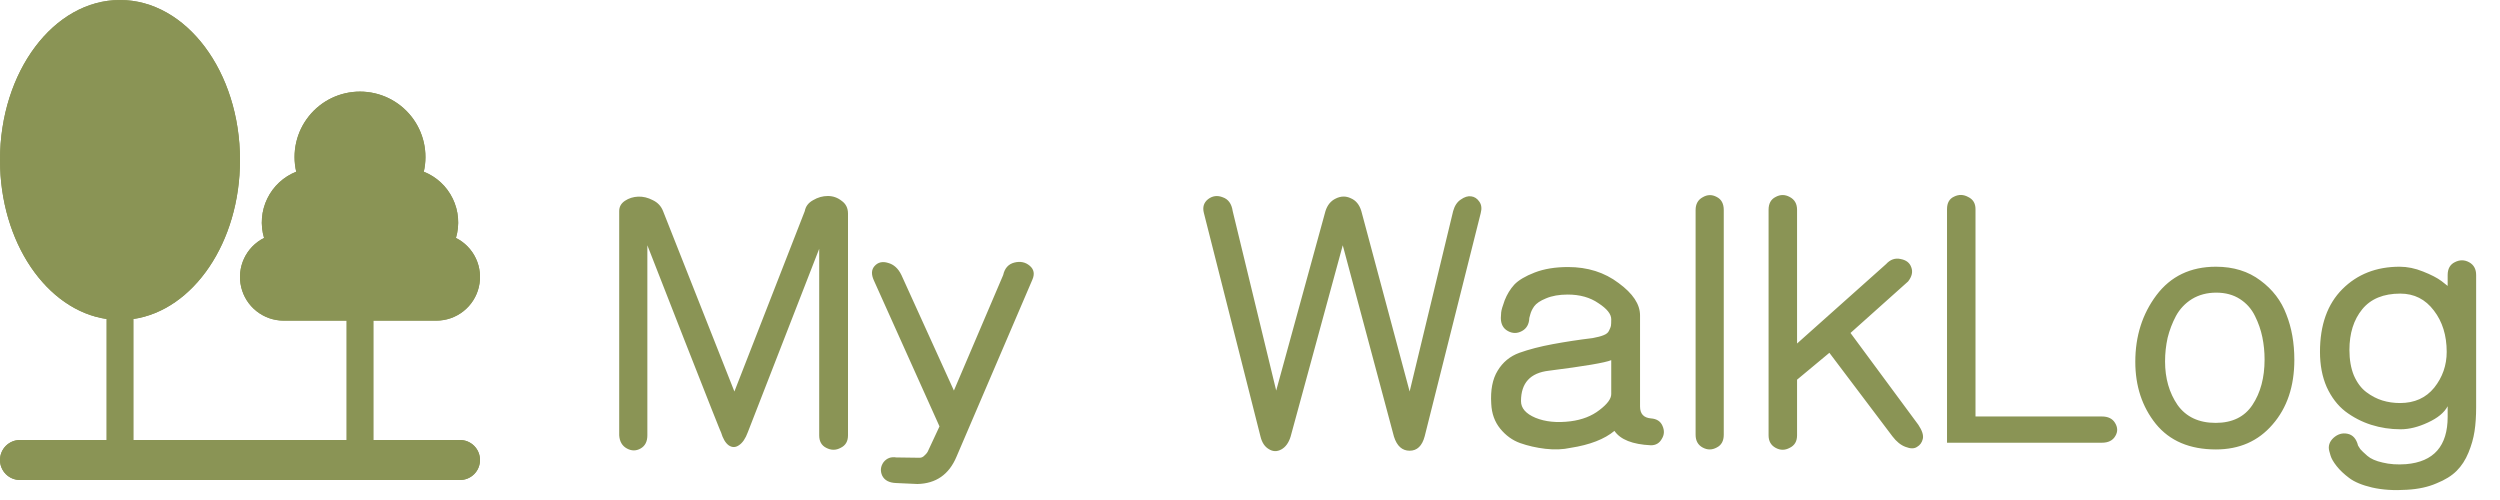
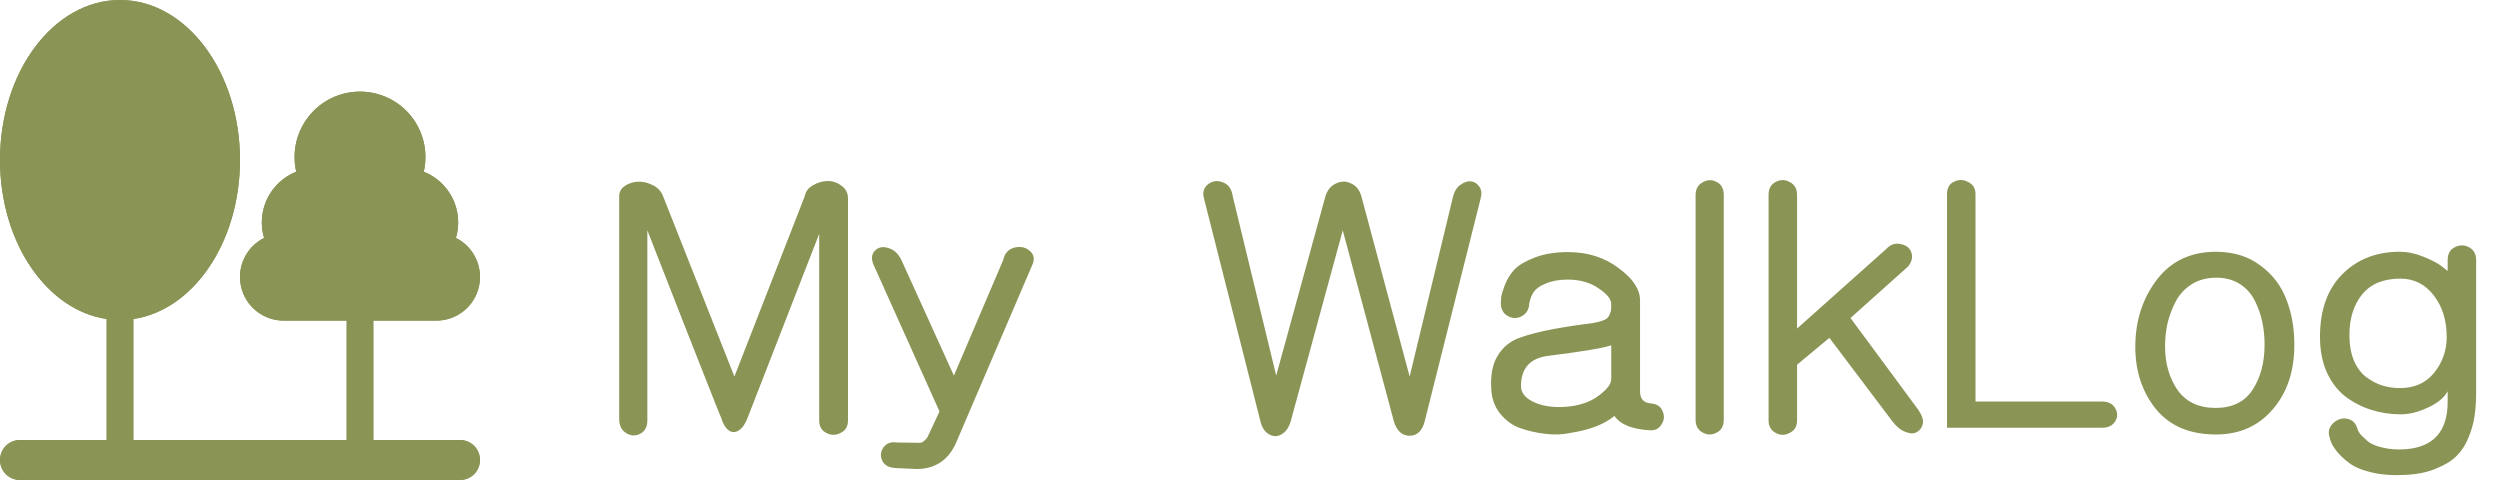
<svg xmlns="http://www.w3.org/2000/svg" width="125" height="25" viewBox="0 0 125 25" fill="none">
-   <path d="M30.96 21.768V10.552C30.96 10.339 31.056 10.168 31.248 10.04C31.44 9.912 31.659 9.843 31.904 9.832C32.149 9.821 32.395 9.88 32.64 10.008C32.885 10.125 33.056 10.307 33.152 10.552L36.72 19.576L40.24 10.552C40.283 10.317 40.421 10.136 40.656 10.008C40.891 9.869 41.136 9.8 41.392 9.8C41.648 9.8 41.877 9.88 42.08 10.04C42.293 10.189 42.4 10.403 42.4 10.68V21.768C42.4 22.067 42.277 22.275 42.032 22.392C41.797 22.52 41.557 22.52 41.312 22.392C41.077 22.275 40.96 22.067 40.96 21.768V12.44L37.392 21.608C37.275 21.928 37.125 22.147 36.944 22.264C36.773 22.381 36.603 22.381 36.432 22.264C36.272 22.147 36.144 21.928 36.048 21.608C36.048 21.64 35.435 20.093 34.208 16.968L32.368 12.264V21.768C32.368 22.077 32.256 22.296 32.032 22.424C31.808 22.552 31.579 22.552 31.344 22.424C31.109 22.296 30.981 22.077 30.96 21.768ZM43.695 14.024C43.557 13.725 43.567 13.485 43.727 13.304C43.898 13.112 44.122 13.059 44.399 13.144C44.687 13.219 44.911 13.421 45.071 13.752L47.695 19.528L50.159 13.752C50.234 13.411 50.421 13.203 50.719 13.128C51.018 13.053 51.274 13.107 51.487 13.288C51.701 13.469 51.743 13.704 51.615 13.992L47.823 22.84C47.45 23.725 46.799 24.179 45.871 24.2L44.815 24.152C44.463 24.141 44.229 24.019 44.111 23.784C44.005 23.549 44.026 23.325 44.175 23.112C44.335 22.909 44.549 22.829 44.815 22.872L45.983 22.888C46.079 22.888 46.165 22.845 46.239 22.76C46.325 22.685 46.383 22.605 46.415 22.52C46.458 22.435 46.533 22.275 46.639 22.04L46.975 21.32L43.695 14.024ZM60.194 10.648C60.119 10.36 60.188 10.131 60.402 9.96C60.626 9.789 60.871 9.757 61.138 9.864C61.415 9.96 61.581 10.189 61.634 10.552L63.81 19.528L66.274 10.552C66.37 10.253 66.54 10.045 66.786 9.928C67.042 9.8 67.293 9.795 67.538 9.912C67.794 10.019 67.97 10.232 68.066 10.552L70.482 19.576L72.658 10.552C72.733 10.285 72.861 10.093 73.042 9.976C73.223 9.848 73.394 9.795 73.554 9.816C73.725 9.837 73.863 9.928 73.97 10.088C74.076 10.237 74.098 10.429 74.034 10.664L71.234 21.816C71.106 22.296 70.855 22.536 70.482 22.536C70.109 22.536 69.847 22.301 69.698 21.832L67.138 12.264L64.53 21.832C64.434 22.141 64.279 22.355 64.066 22.472C63.852 22.589 63.645 22.584 63.442 22.456C63.239 22.339 63.1 22.131 63.026 21.832L60.194 10.648ZM76.466 15.896C76.456 16.205 76.333 16.424 76.098 16.552C75.864 16.68 75.629 16.68 75.394 16.552C75.16 16.424 75.042 16.205 75.042 15.896C75.042 15.832 75.048 15.741 75.058 15.624C75.069 15.507 75.128 15.304 75.234 15.016C75.352 14.717 75.512 14.456 75.714 14.232C75.928 14.008 76.269 13.805 76.738 13.624C77.208 13.443 77.762 13.352 78.402 13.352C79.384 13.352 80.226 13.619 80.93 14.152C81.645 14.675 82.002 15.213 82.002 15.768V20.328C82.002 20.691 82.184 20.888 82.546 20.92C82.834 20.941 83.026 21.064 83.122 21.288C83.229 21.523 83.218 21.741 83.09 21.944C82.973 22.157 82.792 22.264 82.546 22.264C81.629 22.221 81.021 21.981 80.722 21.544C80.221 21.96 79.49 22.243 78.53 22.392C78.146 22.477 77.725 22.493 77.266 22.44C76.818 22.387 76.397 22.291 76.002 22.152C75.618 22.013 75.288 21.773 75.01 21.432C74.733 21.091 74.584 20.675 74.562 20.184C74.52 19.501 74.626 18.952 74.882 18.536C75.138 18.109 75.501 17.811 75.97 17.64C76.45 17.469 77.005 17.325 77.634 17.208C78.264 17.091 78.93 16.989 79.634 16.904C79.869 16.861 80.05 16.813 80.178 16.76C80.317 16.707 80.408 16.632 80.45 16.536C80.504 16.429 80.536 16.349 80.546 16.296C80.557 16.232 80.562 16.12 80.562 15.96C80.562 15.704 80.349 15.437 79.922 15.16C79.506 14.872 78.994 14.728 78.386 14.728C77.96 14.728 77.597 14.792 77.298 14.92C77.01 15.037 76.813 15.171 76.706 15.32C76.61 15.459 76.546 15.592 76.514 15.72L76.466 15.896ZM77.442 18.536C76.514 18.643 76.05 19.149 76.05 20.056C76.05 20.408 76.29 20.685 76.77 20.888C77.261 21.091 77.848 21.149 78.53 21.064C79.106 20.989 79.586 20.803 79.97 20.504C80.365 20.205 80.562 19.939 80.562 19.704V18.008C80.253 18.136 79.213 18.312 77.442 18.536ZM84.78 10.504C84.78 10.205 84.897 9.992 85.132 9.864C85.367 9.725 85.601 9.72 85.836 9.848C86.071 9.965 86.188 10.184 86.188 10.504V21.736C86.188 22.045 86.071 22.259 85.836 22.376C85.601 22.504 85.367 22.504 85.132 22.376C84.897 22.248 84.78 22.035 84.78 21.736V10.504ZM88.429 10.488C88.429 10.179 88.546 9.965 88.781 9.848C89.015 9.72 89.25 9.72 89.485 9.848C89.73 9.976 89.853 10.189 89.853 10.488V17.176L94.301 13.208C94.514 12.973 94.759 12.888 95.037 12.952C95.314 13.005 95.49 13.144 95.565 13.368C95.65 13.592 95.597 13.827 95.405 14.072L92.525 16.648L95.917 21.24C96.109 21.528 96.183 21.763 96.141 21.944C96.098 22.125 96.002 22.259 95.853 22.344C95.714 22.44 95.522 22.44 95.277 22.344C95.042 22.259 94.823 22.083 94.621 21.816L91.469 17.64L89.853 18.984V21.768C89.853 22.067 89.73 22.275 89.485 22.392C89.25 22.52 89.015 22.52 88.781 22.392C88.546 22.264 88.429 22.056 88.429 21.768V10.488ZM97.351 10.456C97.351 10.147 97.468 9.939 97.703 9.832C97.937 9.715 98.172 9.72 98.407 9.848C98.652 9.965 98.775 10.168 98.775 10.456V20.824H105.095C105.404 20.824 105.623 20.931 105.751 21.144C105.889 21.368 105.895 21.587 105.767 21.8C105.639 22.024 105.415 22.136 105.095 22.136H97.351V10.456ZM114.717 17.992C114.717 19.315 114.354 20.392 113.629 21.224C112.914 22.056 111.97 22.472 110.797 22.472C109.485 22.472 108.482 22.045 107.789 21.192C107.106 20.339 106.765 19.304 106.765 18.088C106.765 16.808 107.117 15.699 107.821 14.76C108.536 13.811 109.528 13.336 110.797 13.336C111.672 13.336 112.413 13.565 113.021 14.024C113.629 14.472 114.061 15.037 114.317 15.72C114.584 16.392 114.717 17.149 114.717 17.992ZM108.253 18.072C108.253 18.915 108.461 19.64 108.877 20.248C109.304 20.845 109.938 21.144 110.781 21.144C111.613 21.144 112.226 20.845 112.621 20.248C113.026 19.64 113.229 18.883 113.229 17.976C113.229 17.592 113.192 17.219 113.117 16.856C113.042 16.493 112.92 16.141 112.749 15.8C112.578 15.448 112.328 15.165 111.997 14.952C111.666 14.739 111.272 14.632 110.813 14.632C110.354 14.632 109.949 14.739 109.597 14.952C109.256 15.165 108.989 15.448 108.797 15.8C108.616 16.141 108.477 16.504 108.381 16.888C108.296 17.272 108.253 17.667 108.253 18.072ZM122.383 20.84V20.312C122.213 20.632 121.882 20.904 121.391 21.128C120.911 21.352 120.458 21.464 120.031 21.464C119.519 21.464 119.029 21.389 118.559 21.24C118.09 21.091 117.658 20.867 117.263 20.568C116.879 20.269 116.57 19.864 116.335 19.352C116.111 18.84 115.999 18.253 115.999 17.592C115.999 16.248 116.373 15.203 117.119 14.456C117.866 13.709 118.821 13.336 119.983 13.336C120.367 13.336 120.757 13.416 121.151 13.576C121.557 13.736 121.866 13.896 122.079 14.056L122.383 14.296V13.752C122.383 13.443 122.501 13.229 122.735 13.112C122.981 12.984 123.221 12.984 123.455 13.112C123.69 13.24 123.807 13.453 123.807 13.752V20.36C123.807 20.808 123.781 21.208 123.727 21.56C123.674 21.912 123.573 22.269 123.423 22.632C123.274 22.995 123.077 23.299 122.831 23.544C122.586 23.789 122.25 23.997 121.823 24.168C121.407 24.349 120.917 24.456 120.351 24.488C119.701 24.531 119.119 24.493 118.607 24.376C118.106 24.259 117.722 24.099 117.455 23.896C117.199 23.704 116.991 23.507 116.831 23.304C116.671 23.101 116.57 22.925 116.527 22.776L116.463 22.552C116.399 22.307 116.469 22.088 116.671 21.896C116.885 21.704 117.119 21.635 117.375 21.688C117.642 21.741 117.818 21.939 117.903 22.28C117.925 22.323 117.962 22.381 118.015 22.456C118.079 22.531 118.197 22.643 118.367 22.792C118.538 22.941 118.794 23.053 119.135 23.128C119.477 23.213 119.866 23.24 120.303 23.208C121.69 23.091 122.383 22.301 122.383 20.84ZM120.015 14.68C119.173 14.68 118.538 14.941 118.111 15.464C117.685 15.987 117.471 16.664 117.471 17.496C117.471 17.987 117.546 18.413 117.695 18.776C117.855 19.139 118.063 19.416 118.319 19.608C118.575 19.8 118.842 19.939 119.119 20.024C119.397 20.109 119.69 20.152 119.999 20.152C120.725 20.152 121.295 19.896 121.711 19.384C122.127 18.861 122.335 18.264 122.335 17.592C122.335 16.771 122.122 16.083 121.695 15.528C121.269 14.963 120.709 14.68 120.015 14.68Z" fill="#8A9455" />
+   <path d="M30.96 21.02V9.804C30.96 9.591 31.056 9.42 31.248 9.292C31.44 9.164 31.659 9.095 31.904 9.084C32.149 9.073 32.395 9.132 32.64 9.26C32.885 9.377 33.056 9.559 33.152 9.804L36.72 18.828L40.24 9.804C40.283 9.569 40.421 9.388 40.656 9.26C40.891 9.121 41.136 9.052 41.392 9.052C41.648 9.052 41.877 9.132 42.08 9.292C42.293 9.441 42.4 9.655 42.4 9.932V21.02C42.4 21.319 42.277 21.527 42.032 21.644C41.797 21.772 41.557 21.772 41.312 21.644C41.077 21.527 40.96 21.319 40.96 21.02V11.692L37.392 20.86C37.275 21.18 37.125 21.399 36.944 21.516C36.773 21.634 36.603 21.634 36.432 21.516C36.272 21.399 36.144 21.18 36.048 20.86C36.048 20.892 35.435 19.346 34.208 16.22L32.368 11.516V21.02C32.368 21.329 32.256 21.548 32.032 21.676C31.808 21.804 31.579 21.804 31.344 21.676C31.109 21.548 30.981 21.329 30.96 21.02ZM43.695 13.276C43.557 12.977 43.567 12.738 43.727 12.556C43.898 12.364 44.122 12.311 44.399 12.396C44.687 12.471 44.911 12.674 45.071 13.004L47.695 18.78L50.159 13.004C50.234 12.663 50.421 12.455 50.719 12.38C51.018 12.306 51.274 12.359 51.487 12.54C51.701 12.722 51.743 12.956 51.615 13.244L47.823 22.092C47.45 22.977 46.799 23.431 45.871 23.452L44.815 23.404C44.463 23.393 44.229 23.271 44.111 23.036C44.005 22.802 44.026 22.578 44.175 22.364C44.335 22.162 44.549 22.081 44.815 22.124L45.983 22.14C46.079 22.14 46.165 22.098 46.239 22.012C46.325 21.938 46.383 21.858 46.415 21.772C46.458 21.687 46.533 21.527 46.639 21.292L46.975 20.572L43.695 13.276ZM60.194 9.9C60.119 9.612 60.188 9.383 60.402 9.212C60.626 9.041 60.871 9.009 61.138 9.116C61.415 9.212 61.581 9.441 61.634 9.804L63.81 18.78L66.274 9.804C66.37 9.505 66.54 9.297 66.786 9.18C67.042 9.052 67.293 9.047 67.538 9.164C67.794 9.271 67.97 9.484 68.066 9.804L70.482 18.828L72.658 9.804C72.733 9.537 72.861 9.345 73.042 9.228C73.223 9.1 73.394 9.047 73.554 9.068C73.725 9.089 73.863 9.18 73.97 9.34C74.076 9.489 74.098 9.681 74.034 9.916L71.234 21.068C71.106 21.548 70.855 21.788 70.482 21.788C70.109 21.788 69.847 21.553 69.698 21.084L67.138 11.516L64.53 21.084C64.434 21.393 64.279 21.607 64.066 21.724C63.852 21.841 63.645 21.836 63.442 21.708C63.239 21.591 63.1 21.383 63.026 21.084L60.194 9.9ZM76.466 15.148C76.456 15.457 76.333 15.676 76.098 15.804C75.864 15.932 75.629 15.932 75.394 15.804C75.16 15.676 75.042 15.457 75.042 15.148C75.042 15.084 75.048 14.993 75.058 14.876C75.069 14.759 75.128 14.556 75.234 14.268C75.352 13.97 75.512 13.708 75.714 13.484C75.928 13.26 76.269 13.057 76.738 12.876C77.208 12.695 77.762 12.604 78.402 12.604C79.384 12.604 80.226 12.871 80.93 13.404C81.645 13.927 82.002 14.466 82.002 15.02V19.58C82.002 19.943 82.184 20.14 82.546 20.172C82.834 20.194 83.026 20.316 83.122 20.54C83.229 20.775 83.218 20.994 83.09 21.196C82.973 21.41 82.792 21.516 82.546 21.516C81.629 21.474 81.021 21.233 80.722 20.796C80.221 21.212 79.49 21.495 78.53 21.644C78.146 21.73 77.725 21.745 77.266 21.692C76.818 21.639 76.397 21.543 76.002 21.404C75.618 21.265 75.288 21.026 75.01 20.684C74.733 20.343 74.584 19.927 74.562 19.436C74.52 18.753 74.626 18.204 74.882 17.788C75.138 17.361 75.501 17.063 75.97 16.892C76.45 16.721 77.005 16.578 77.634 16.46C78.264 16.343 78.93 16.241 79.634 16.156C79.869 16.113 80.05 16.066 80.178 16.012C80.317 15.959 80.408 15.884 80.45 15.788C80.504 15.681 80.536 15.601 80.546 15.548C80.557 15.484 80.562 15.372 80.562 15.212C80.562 14.956 80.349 14.69 79.922 14.412C79.506 14.124 78.994 13.98 78.386 13.98C77.96 13.98 77.597 14.044 77.298 14.172C77.01 14.29 76.813 14.423 76.706 14.572C76.61 14.711 76.546 14.844 76.514 14.972L76.466 15.148ZM77.442 17.788C76.514 17.895 76.05 18.401 76.05 19.308C76.05 19.66 76.29 19.938 76.77 20.14C77.261 20.343 77.848 20.401 78.53 20.316C79.106 20.241 79.586 20.055 79.97 19.756C80.365 19.457 80.562 19.191 80.562 18.956V17.26C80.253 17.388 79.213 17.564 77.442 17.788ZM84.78 9.756C84.78 9.457 84.897 9.244 85.132 9.116C85.367 8.977 85.601 8.972 85.836 9.1C86.071 9.217 86.188 9.436 86.188 9.756V20.988C86.188 21.297 86.071 21.511 85.836 21.628C85.601 21.756 85.367 21.756 85.132 21.628C84.897 21.5 84.78 21.287 84.78 20.988V9.756ZM88.429 9.74C88.429 9.431 88.546 9.217 88.781 9.1C89.015 8.972 89.25 8.972 89.485 9.1C89.73 9.228 89.853 9.441 89.853 9.74V16.428L94.301 12.46C94.514 12.226 94.759 12.14 95.037 12.204C95.314 12.258 95.49 12.396 95.565 12.62C95.65 12.844 95.597 13.079 95.405 13.324L92.525 15.9L95.917 20.492C96.109 20.78 96.183 21.015 96.141 21.196C96.098 21.378 96.002 21.511 95.853 21.596C95.714 21.692 95.522 21.692 95.277 21.596C95.042 21.511 94.823 21.335 94.621 21.068L91.469 16.892L89.853 18.236V21.02C89.853 21.319 89.73 21.527 89.485 21.644C89.25 21.772 89.015 21.772 88.781 21.644C88.546 21.516 88.429 21.308 88.429 21.02V9.74ZM97.351 9.708C97.351 9.399 97.468 9.191 97.703 9.084C97.937 8.967 98.172 8.972 98.407 9.1C98.652 9.217 98.775 9.42 98.775 9.708V20.076H105.095C105.404 20.076 105.623 20.183 105.751 20.396C105.889 20.62 105.895 20.839 105.767 21.052C105.639 21.276 105.415 21.388 105.095 21.388H97.351V9.708ZM114.717 17.244C114.717 18.567 114.354 19.644 113.629 20.476C112.914 21.308 111.97 21.724 110.797 21.724C109.485 21.724 108.482 21.297 107.789 20.444C107.106 19.591 106.765 18.556 106.765 17.34C106.765 16.06 107.117 14.951 107.821 14.012C108.536 13.063 109.528 12.588 110.797 12.588C111.672 12.588 112.413 12.818 113.021 13.276C113.629 13.724 114.061 14.29 114.317 14.972C114.584 15.644 114.717 16.401 114.717 17.244ZM108.253 17.324C108.253 18.167 108.461 18.892 108.877 19.5C109.304 20.098 109.938 20.396 110.781 20.396C111.613 20.396 112.226 20.098 112.621 19.5C113.026 18.892 113.229 18.135 113.229 17.228C113.229 16.844 113.192 16.471 113.117 16.108C113.042 15.745 112.92 15.393 112.749 15.052C112.578 14.7 112.328 14.418 111.997 14.204C111.666 13.991 111.272 13.884 110.813 13.884C110.354 13.884 109.949 13.991 109.597 14.204C109.256 14.418 108.989 14.7 108.797 15.052C108.616 15.393 108.477 15.756 108.381 16.14C108.296 16.524 108.253 16.919 108.253 17.324ZM122.383 20.092V19.564C122.213 19.884 121.882 20.156 121.391 20.38C120.911 20.604 120.458 20.716 120.031 20.716C119.519 20.716 119.029 20.642 118.559 20.492C118.09 20.343 117.658 20.119 117.263 19.82C116.879 19.521 116.57 19.116 116.335 18.604C116.111 18.092 115.999 17.506 115.999 16.844C115.999 15.5 116.373 14.455 117.119 13.708C117.866 12.961 118.821 12.588 119.983 12.588C120.367 12.588 120.757 12.668 121.151 12.828C121.557 12.988 121.866 13.148 122.079 13.308L122.383 13.548V13.004C122.383 12.695 122.501 12.482 122.735 12.364C122.981 12.236 123.221 12.236 123.455 12.364C123.69 12.492 123.807 12.706 123.807 13.004V19.612C123.807 20.06 123.781 20.46 123.727 20.812C123.674 21.164 123.573 21.521 123.423 21.884C123.274 22.247 123.077 22.551 122.831 22.796C122.586 23.041 122.25 23.25 121.823 23.42C121.407 23.602 120.917 23.708 120.351 23.74C119.701 23.783 119.119 23.745 118.607 23.628C118.106 23.511 117.722 23.351 117.455 23.148C117.199 22.956 116.991 22.759 116.831 22.556C116.671 22.354 116.57 22.177 116.527 22.028L116.463 21.804C116.399 21.559 116.469 21.34 116.671 21.148C116.885 20.956 117.119 20.887 117.375 20.94C117.642 20.994 117.818 21.191 117.903 21.532C117.925 21.575 117.962 21.634 118.015 21.708C118.079 21.783 118.197 21.895 118.367 22.044C118.538 22.194 118.794 22.305 119.135 22.38C119.477 22.465 119.866 22.492 120.303 22.46C121.69 22.343 122.383 21.553 122.383 20.092ZM120.015 13.932C119.173 13.932 118.538 14.194 118.111 14.716C117.685 15.239 117.471 15.916 117.471 16.748C117.471 17.239 117.546 17.666 117.695 18.028C117.855 18.391 118.063 18.668 118.319 18.86C118.575 19.052 118.842 19.191 119.119 19.276C119.397 19.361 119.69 19.404 119.999 19.404C120.725 19.404 121.295 19.148 121.711 18.636C122.127 18.113 122.335 17.516 122.335 16.844C122.335 16.023 122.122 15.335 121.695 14.78C121.269 14.215 120.709 13.932 120.015 13.932Z" fill="#8A9455" />
  <path d="M12 8C12 12.118 9.667 15.509 6.667 15.951V22H17.333V16.031H14.182C13.691 16.031 13.213 15.865 12.828 15.56C12.442 15.256 12.171 14.83 12.058 14.351C11.945 13.873 11.996 13.371 12.204 12.926C12.412 12.48 12.764 12.118 13.203 11.898C13.009 11.245 13.066 10.543 13.364 9.93C13.661 9.317 14.177 8.837 14.811 8.586C14.7 8.106 14.7 7.608 14.808 7.128C14.917 6.648 15.133 6.199 15.44 5.814C15.746 5.429 16.135 5.118 16.579 4.904C17.022 4.691 17.508 4.58 18 4.58C18.492 4.58 18.978 4.691 19.421 4.904C19.865 5.118 20.254 5.429 20.561 5.814C20.867 6.199 21.083 6.648 21.192 7.128C21.3 7.608 21.3 8.106 21.189 8.586C21.823 8.837 22.339 9.317 22.636 9.93C22.934 10.543 22.991 11.245 22.797 11.898C23.236 12.118 23.588 12.48 23.796 12.926C24.004 13.371 24.055 13.873 23.942 14.351C23.829 14.83 23.558 15.256 23.172 15.56C22.787 15.865 22.309 16.031 21.818 16.031H18.667V22H23C23.265 22 23.52 22.105 23.707 22.293C23.895 22.48 24 22.735 24 23C24 23.265 23.895 23.52 23.707 23.707C23.52 23.895 23.265 24 23 24H1C0.735 24 0.48 23.895 0.293 23.707C0.105 23.52 0 23.265 0 23C0 22.735 0.105 22.48 0.293 22.293C0.48 22.105 0.735 22 1 22H5.333V15.951C2.333 15.509 0 12.118 0 8C0 3.582 2.687 0 6 0C9.313 0 12 3.582 12 8Z" fill="#8A9455" />
  <path d="M12 8C12 12.118 9.667 15.509 6.667 15.951V22H17.333V16.031H14.182C13.691 16.031 13.213 15.865 12.828 15.56C12.442 15.256 12.171 14.83 12.058 14.351C11.945 13.873 11.996 13.371 12.204 12.926C12.412 12.48 12.764 12.118 13.203 11.898C13.009 11.245 13.066 10.543 13.364 9.93C13.661 9.317 14.177 8.837 14.811 8.586C14.7 8.106 14.7 7.608 14.808 7.128C14.917 6.648 15.133 6.199 15.44 5.814C15.746 5.429 16.135 5.118 16.579 4.904C17.022 4.691 17.508 4.58 18 4.58C18.492 4.58 18.978 4.691 19.421 4.904C19.865 5.118 20.254 5.429 20.561 5.814C20.867 6.199 21.083 6.648 21.192 7.128C21.3 7.608 21.3 8.106 21.189 8.586C21.823 8.837 22.339 9.317 22.636 9.93C22.934 10.543 22.991 11.245 22.797 11.898C23.236 12.118 23.588 12.48 23.796 12.926C24.004 13.371 24.055 13.873 23.942 14.351C23.829 14.83 23.558 15.256 23.172 15.56C22.787 15.865 22.309 16.031 21.818 16.031H18.667V22H23C23.265 22 23.52 22.105 23.707 22.293C23.895 22.48 24 22.735 24 23C24 23.265 23.895 23.52 23.707 23.707C23.52 23.895 23.265 24 23 24H1C0.735 24 0.48 23.895 0.293 23.707C0.105 23.52 0 23.265 0 23C0 22.735 0.105 22.48 0.293 22.293C0.48 22.105 0.735 22 1 22H5.333V15.951C2.333 15.509 0 12.118 0 8C0 3.582 2.687 0 6 0C9.313 0 12 3.582 12 8Z" fill="#8A9455" />
</svg>
